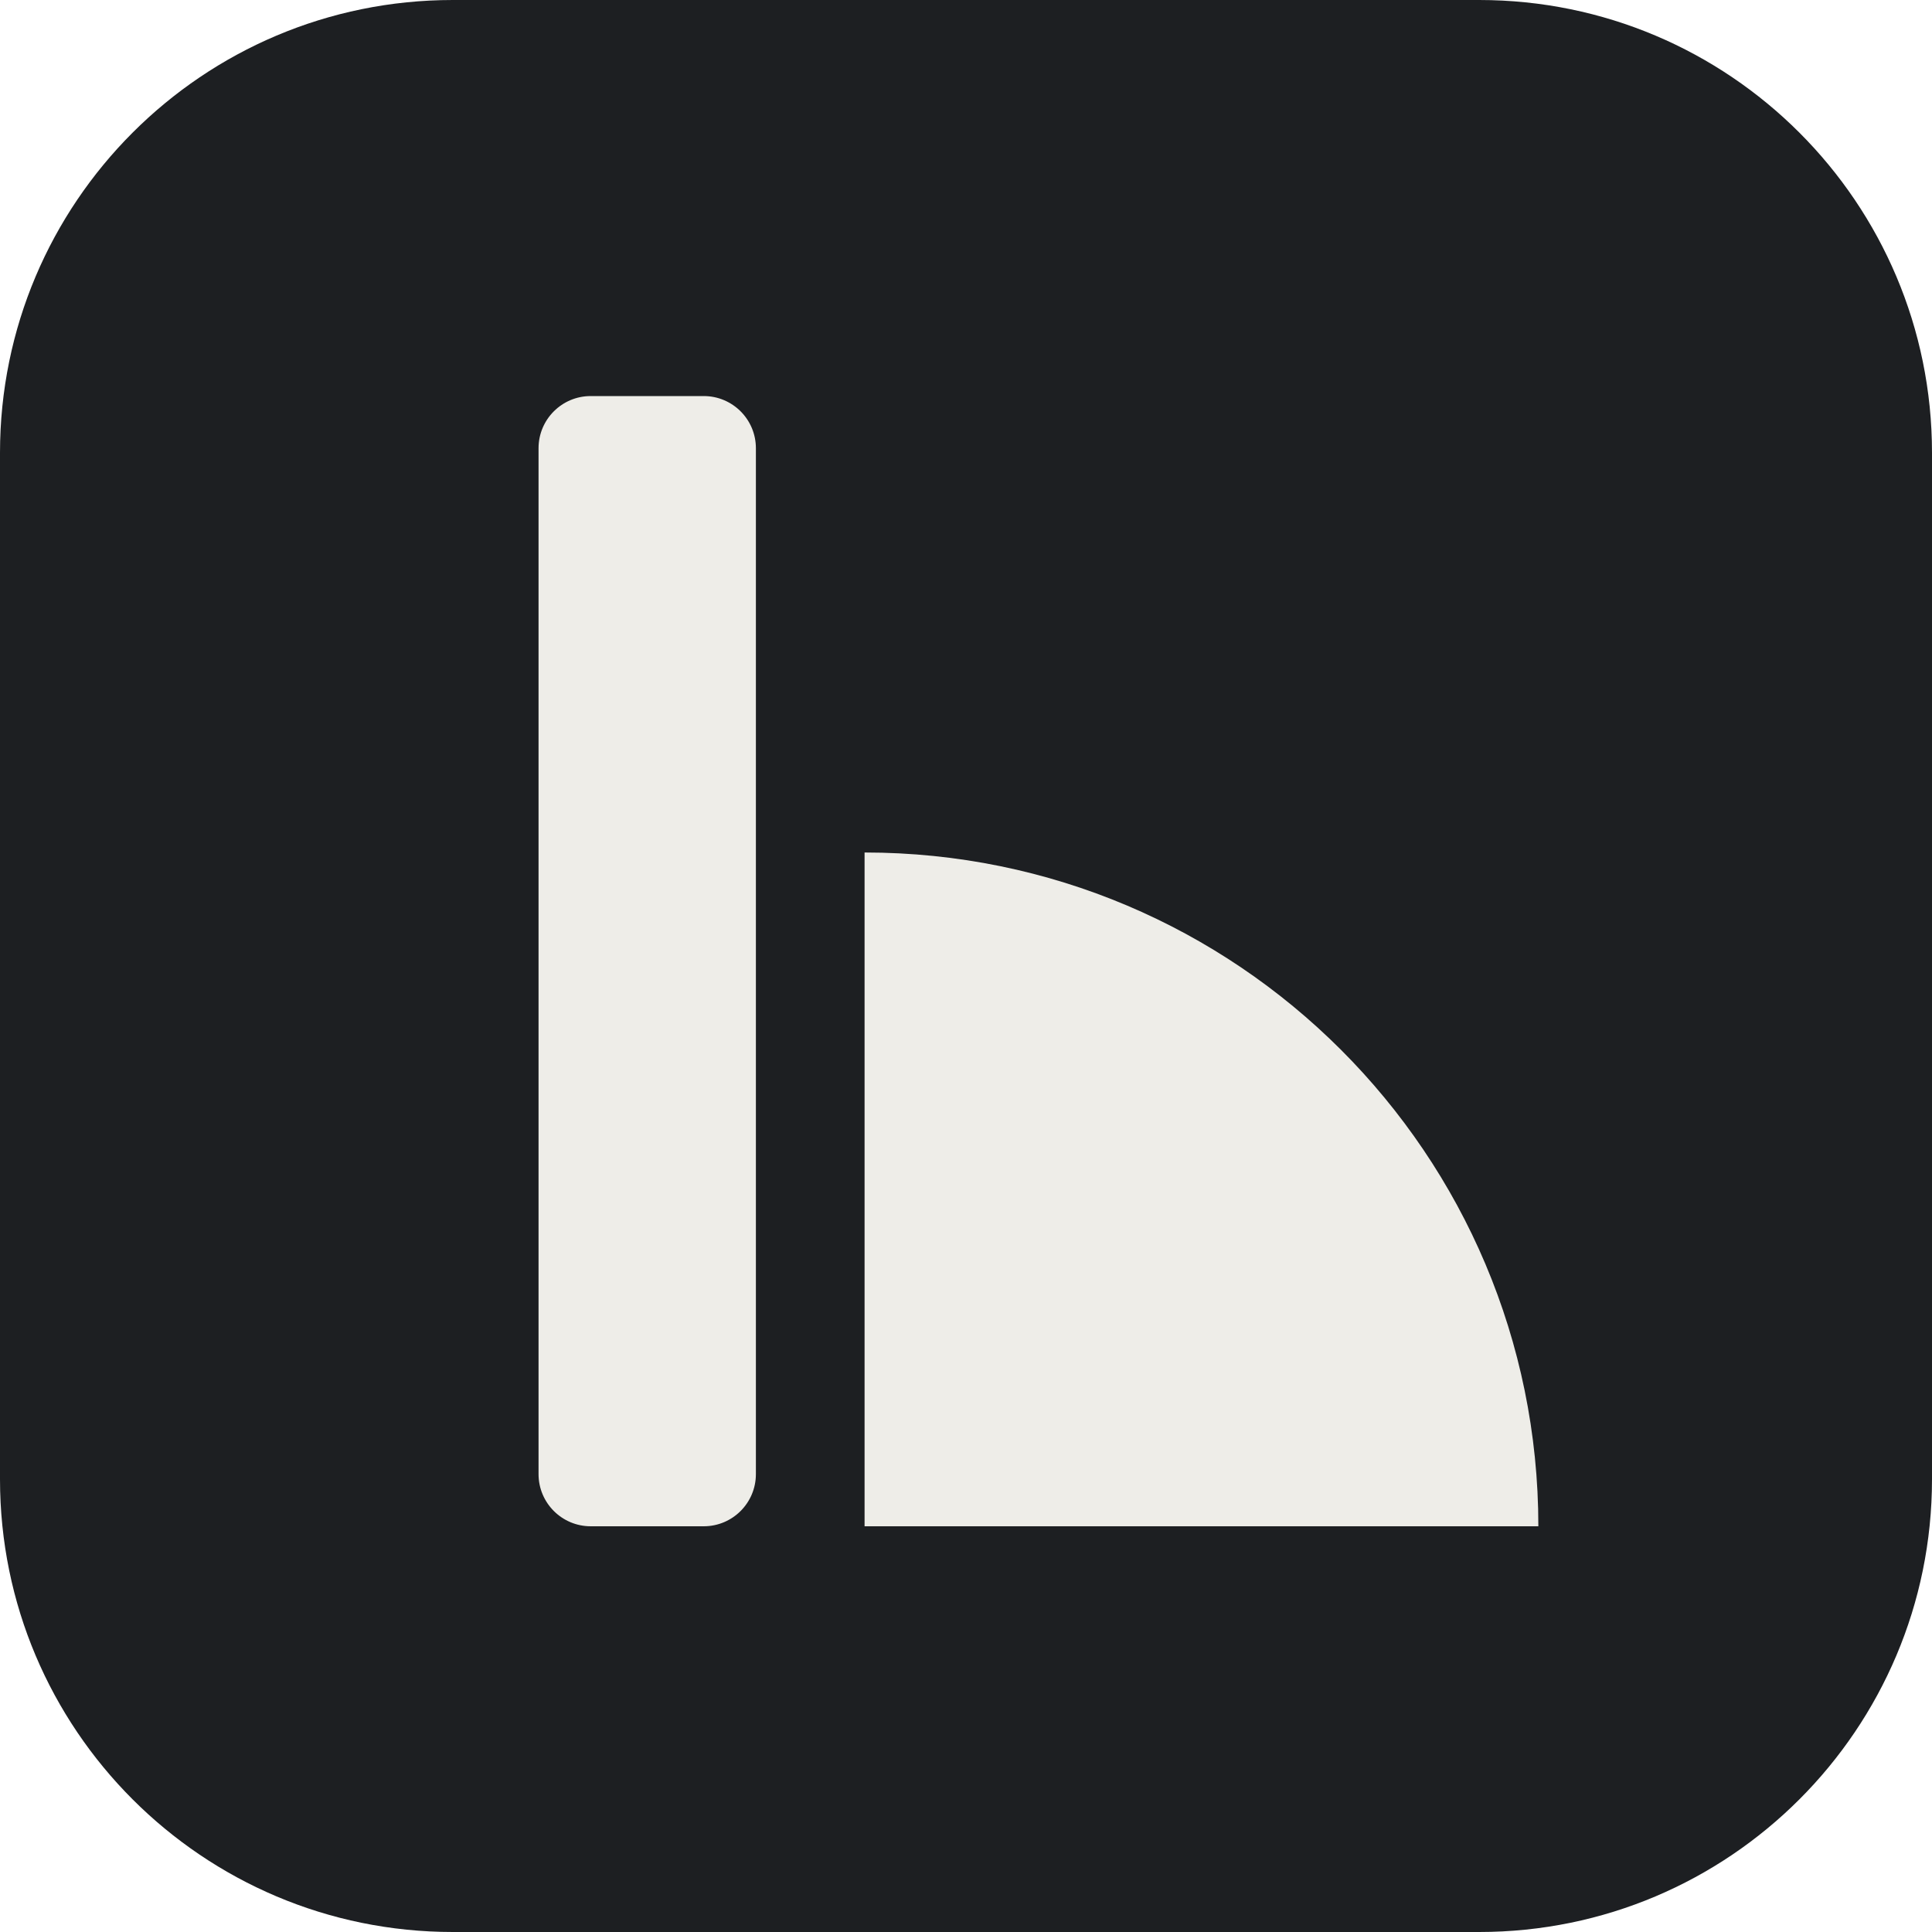
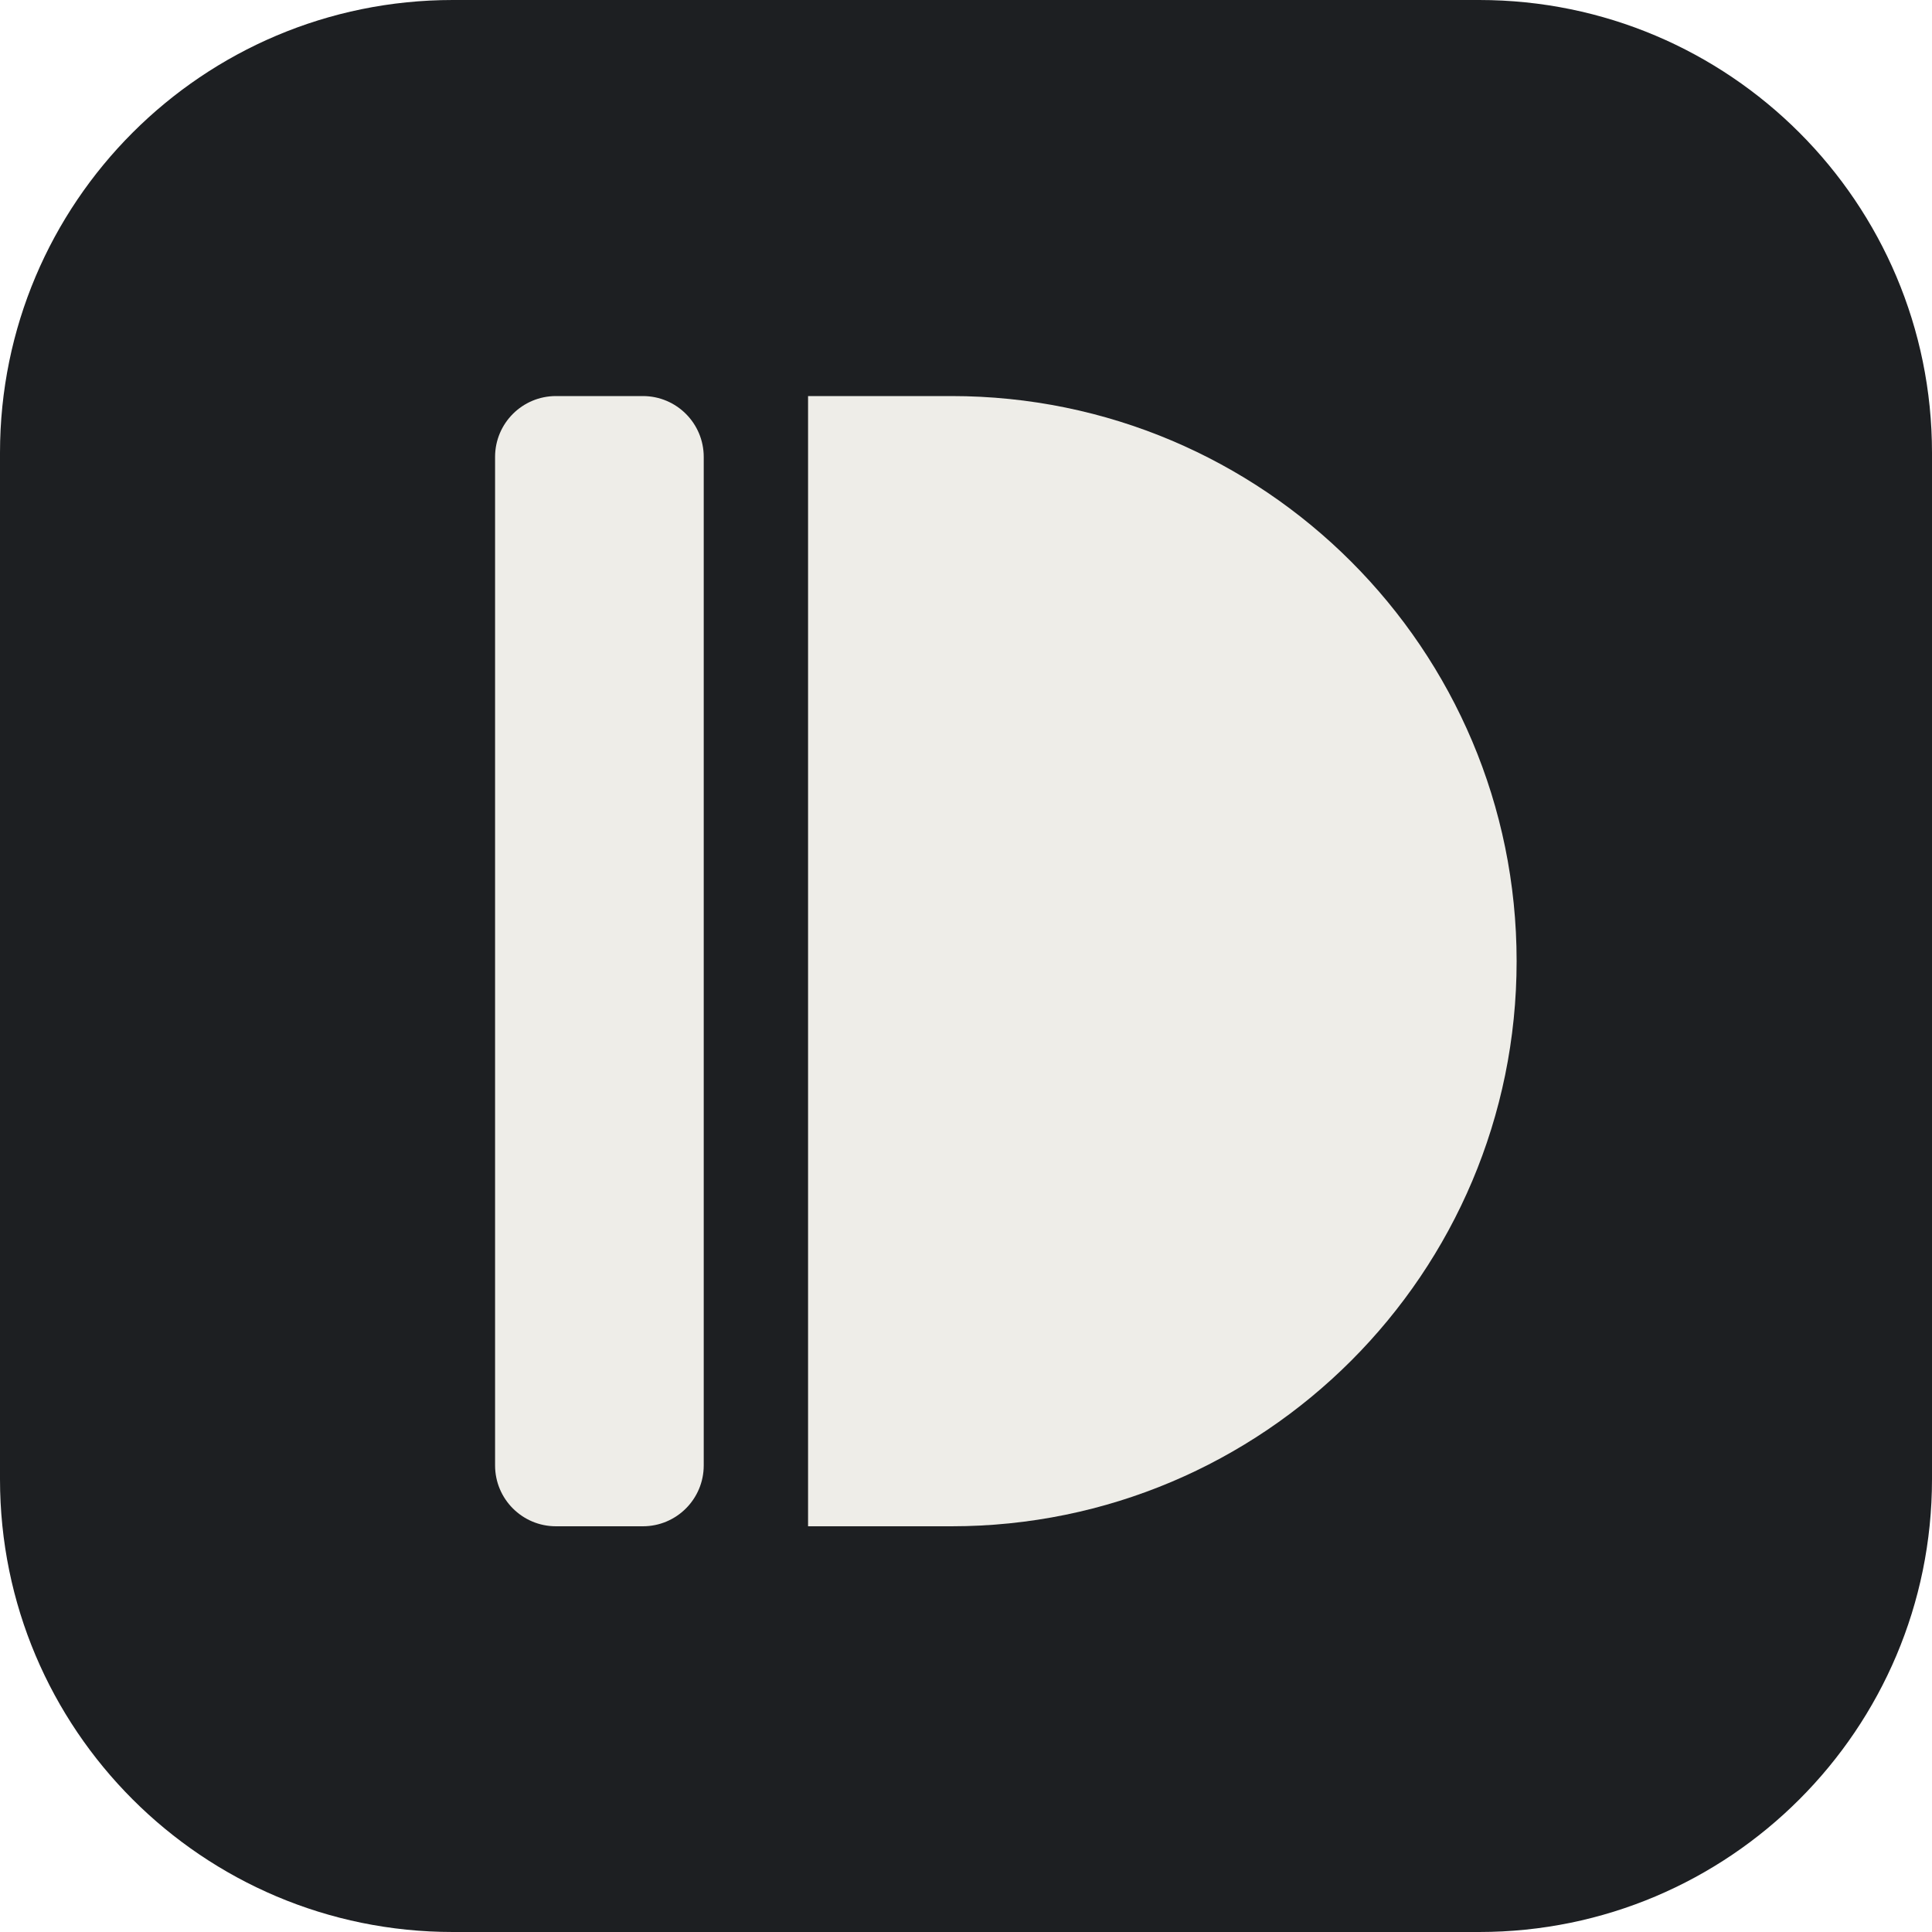
<svg xmlns="http://www.w3.org/2000/svg" viewBox="0 0 32 32">
  <rect width="32" height="32" rx="7.5" fill="#1D1F22" />
  <g fill="#EEEDE8" transform="translate(4.6 4.4) scale(0.72)">
-     <rect x="6" y="3" width="5" height="26" rx="1.2" />
-     <path d="M13.5 29V13.5A15.5 15.5 0 0 1 29 29z" />
+     <rect x="5" y="3" width="4.8" height="26" rx="1.4" />
+     <path d="M12.2 3h3.3a13 13 0 0 1 0 26h-3.3z" />
  </g>
</svg>
